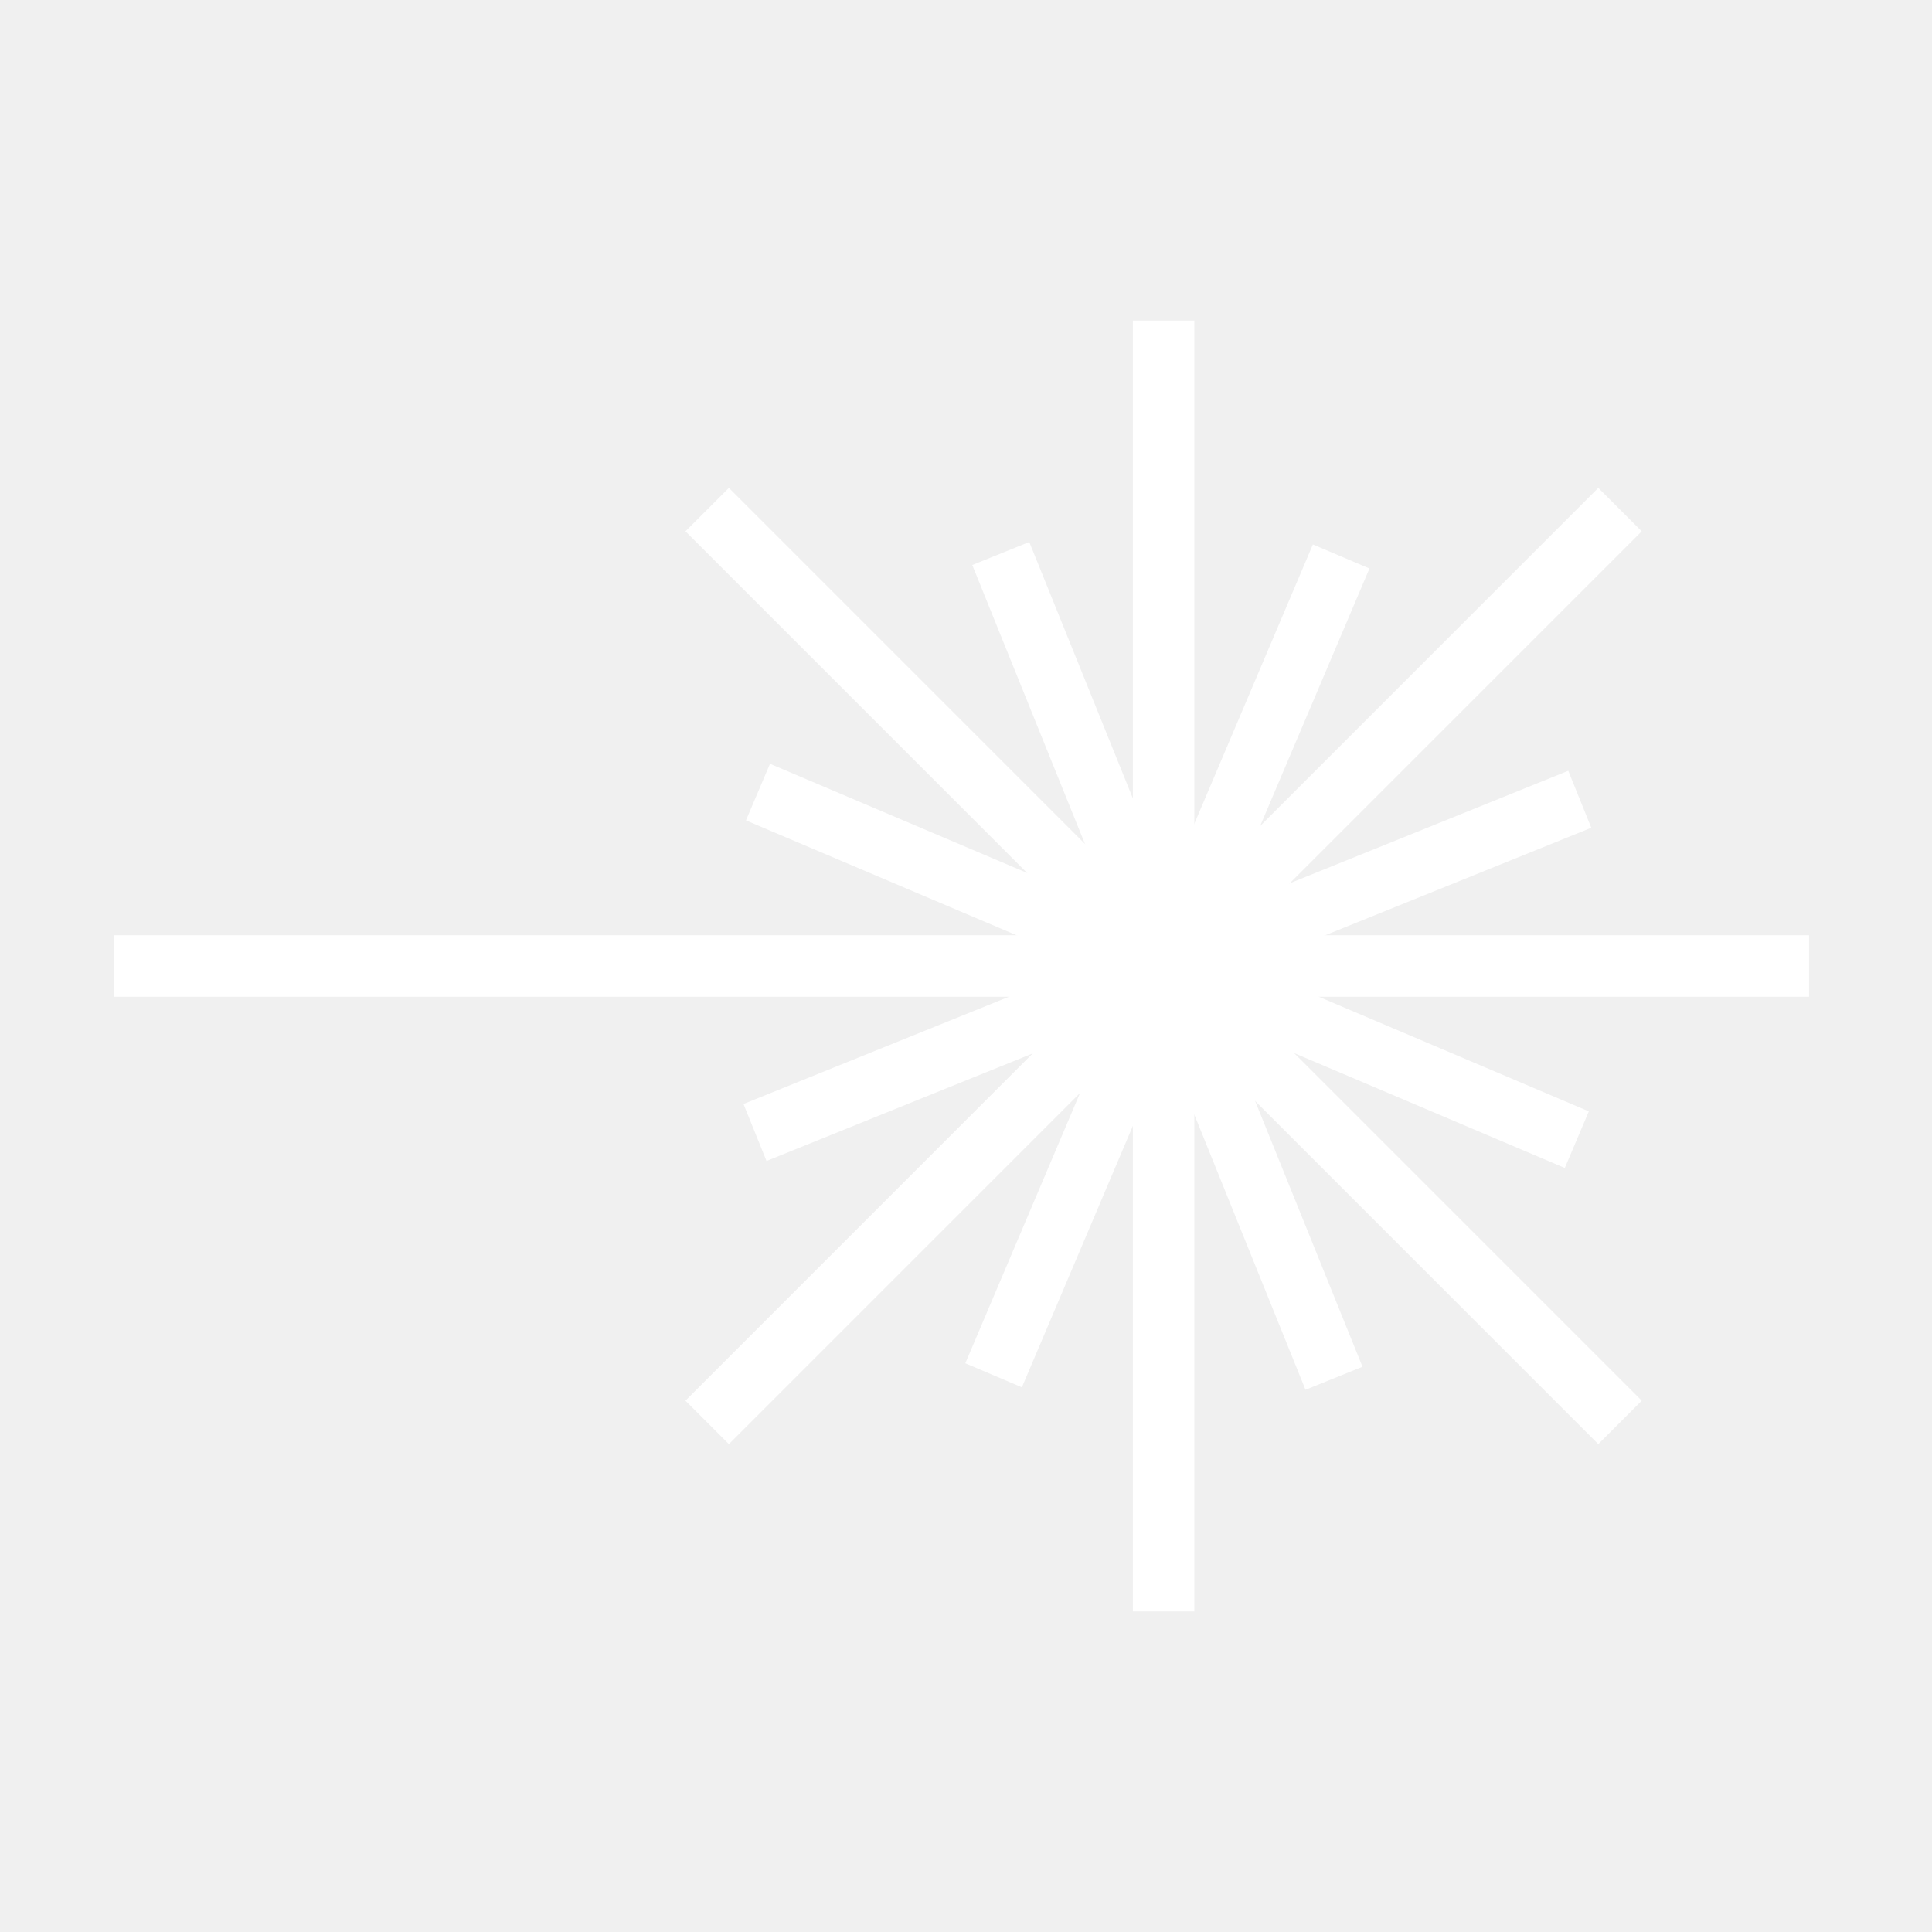
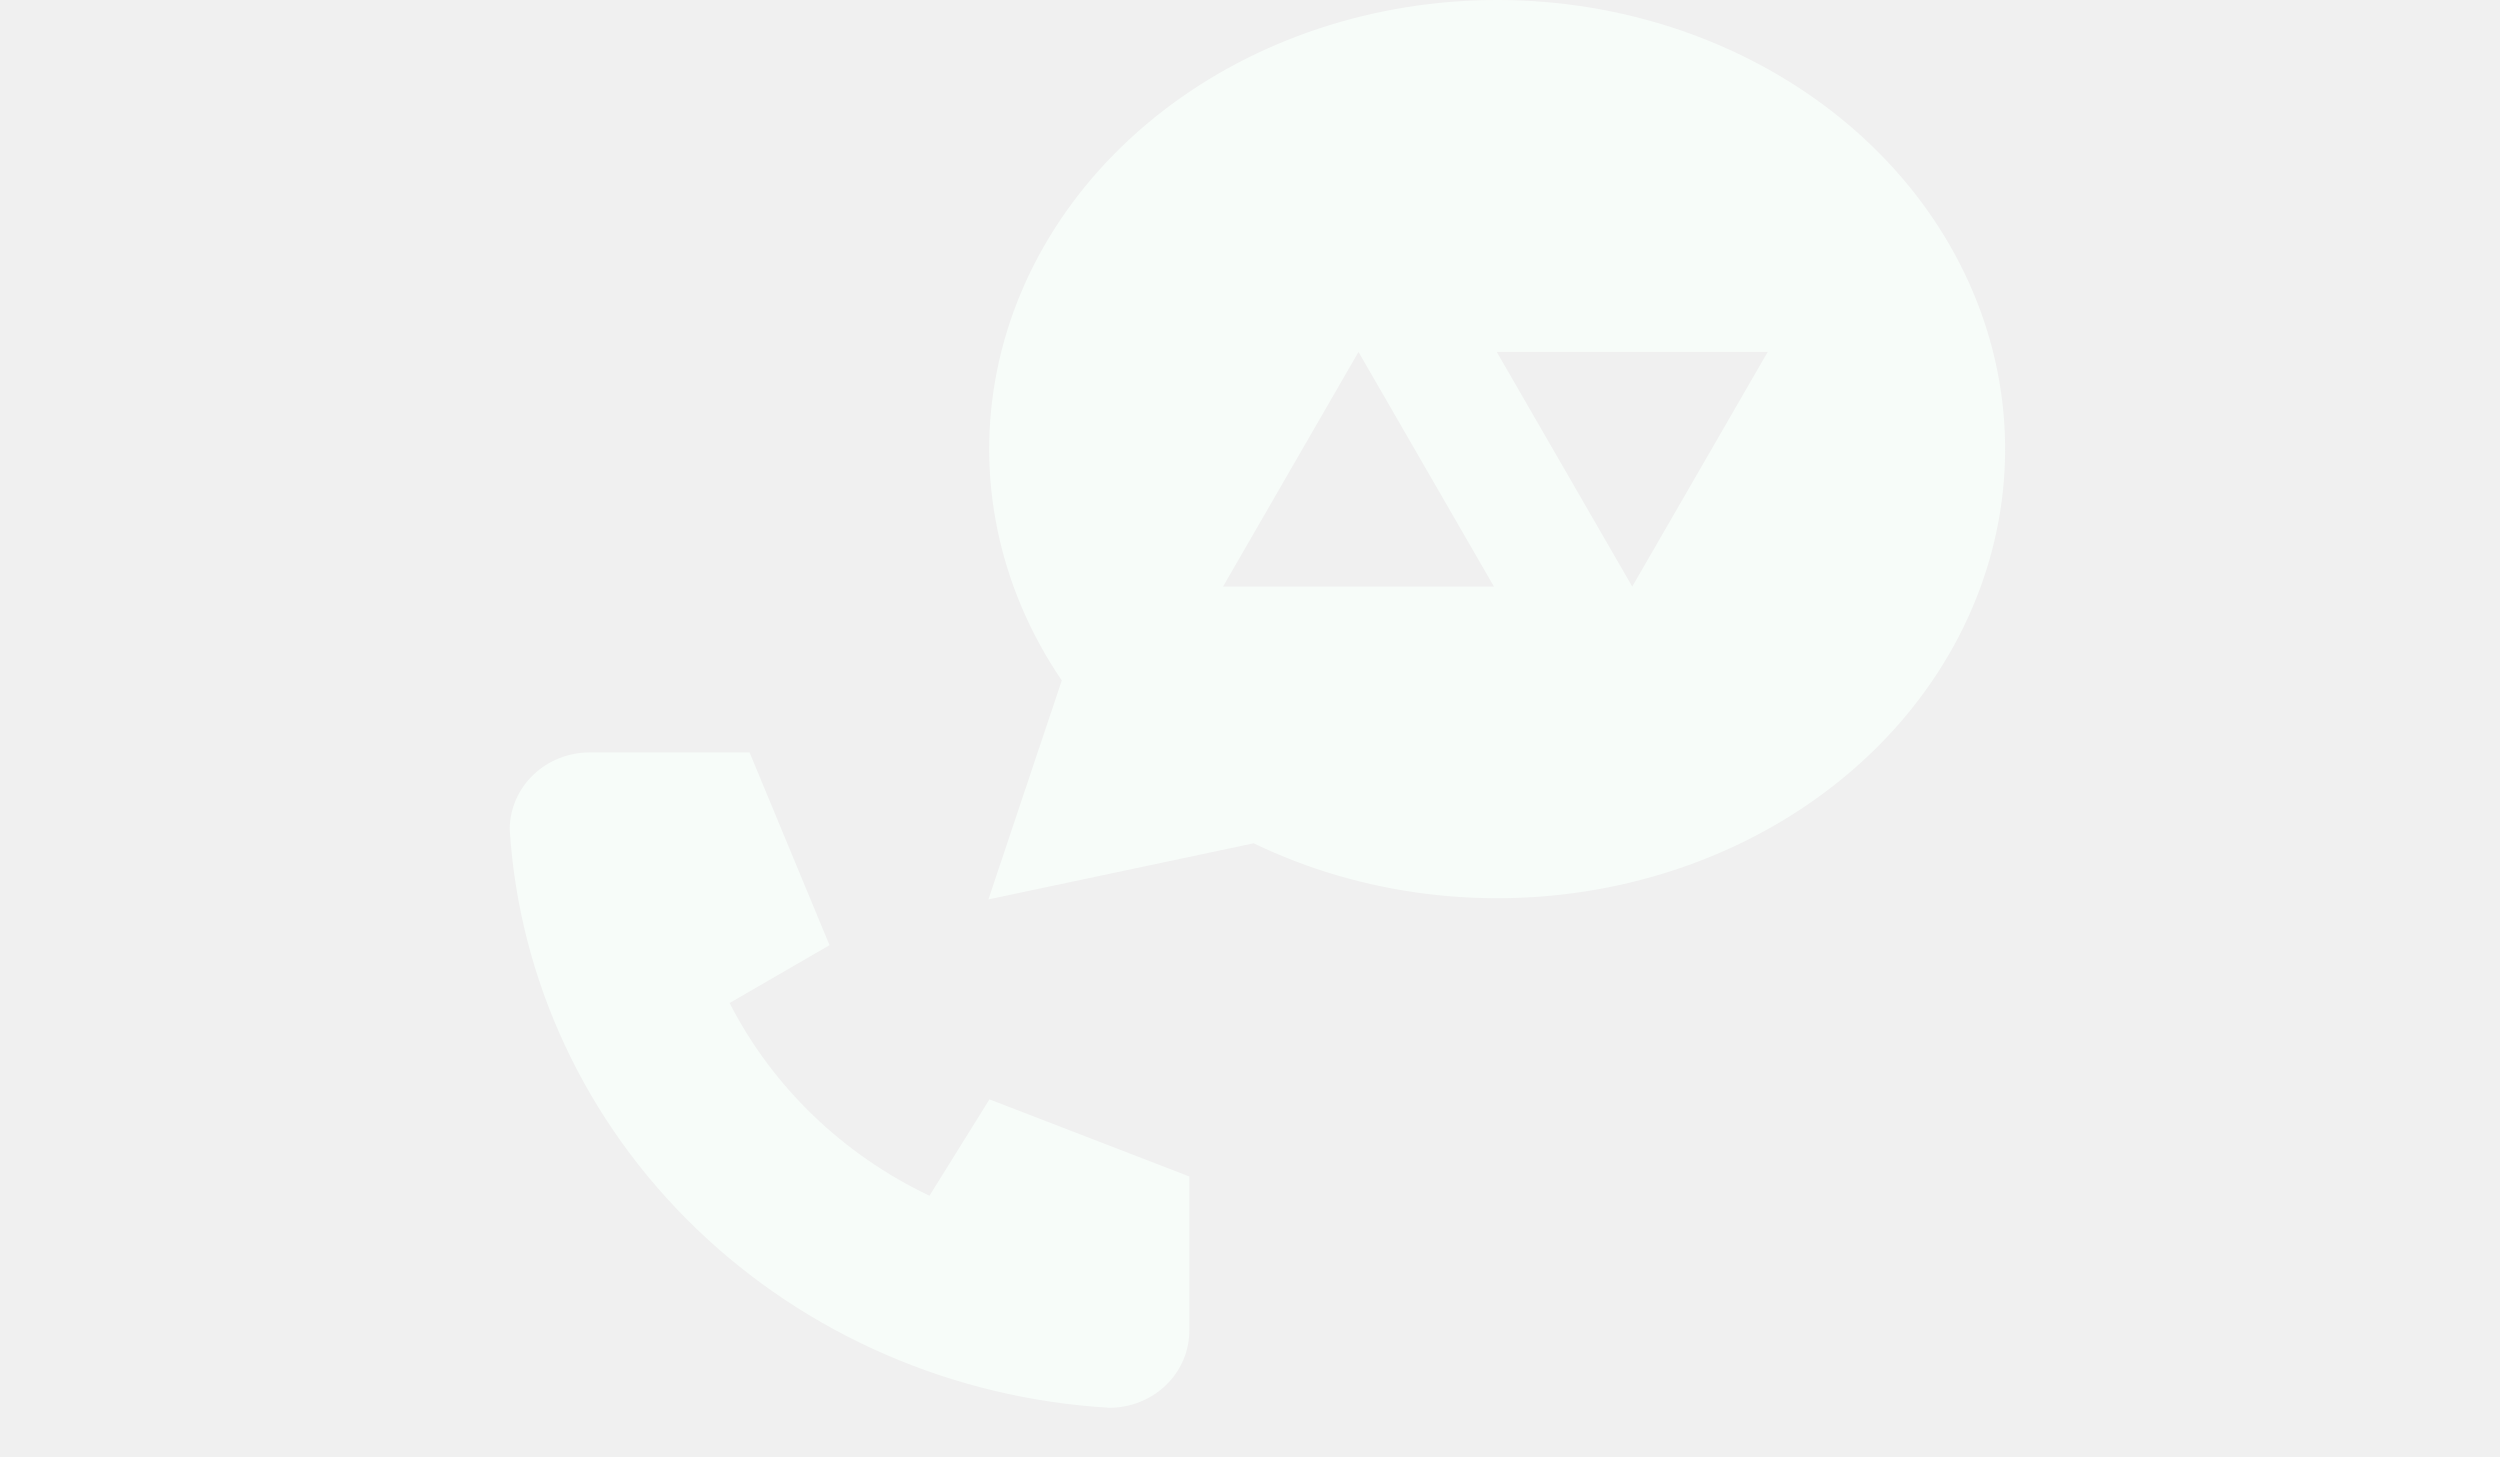
- <svg xmlns="http://www.w3.org/2000/svg" width="220" height="220" viewBox="0 0 220 220" fill="none">
-   <path fill-rule="evenodd" clip-rule="evenodd" d="M13 106.5H206V113.5H13V106.5Z" fill="white" />
-   <path fill-rule="evenodd" clip-rule="evenodd" d="M129 183.5L129 36.5L136 36.5L136 183.5L129 183.5Z" fill="white" />
-   <path fill-rule="evenodd" clip-rule="evenodd" d="M181.997 164.447L78.053 60.502L83.002 55.553L186.947 159.497L181.997 164.447Z" fill="white" />
-   <path fill-rule="evenodd" clip-rule="evenodd" d="M186.947 60.502L83.002 164.447L78.053 159.497L181.997 55.553L186.947 60.502Z" fill="white" />
-   <path fill-rule="evenodd" clip-rule="evenodd" d="M84.662 125.714L178.58 87.769L181.202 94.259L87.284 132.204L84.662 125.714Z" fill="white" />
-   <path fill-rule="evenodd" clip-rule="evenodd" d="M148.66 158.257L110.714 64.338L117.204 61.716L155.15 155.635L148.66 158.257Z" fill="white" />
-   <path fill-rule="evenodd" clip-rule="evenodd" d="M178.186 132.998L84.944 93.419L87.679 86.975L180.921 126.554L178.186 132.998Z" fill="white" />
-   <path fill-rule="evenodd" clip-rule="evenodd" d="M155.943 64.733L116.364 157.975L109.921 155.24L149.5 61.998L155.943 64.733Z" fill="white" />
+ <svg xmlns="http://www.w3.org/2000/svg" width="103" height="60" viewBox="0 0 103 60" fill="none">
+   <path d="M24.294 31H30.882L34.176 38.941L30.059 41.324C31.823 44.772 34.718 47.564 38.294 49.265L40.765 45.294L49 48.471V54.824C49 55.666 48.653 56.474 48.035 57.07C47.417 57.665 46.58 58 45.706 58C39.281 57.623 33.221 54.993 28.67 50.604C24.119 46.215 21.39 40.372 21 34.176C21 33.334 21.347 32.526 21.965 31.93C22.583 31.335 23.421 31 24.294 31Z" fill="#F7FCF9" />
+   <path fill-rule="evenodd" clip-rule="evenodd" d="M43.745 28.035L40.722 37.056L51.651 34.743C56.103 36.892 61.285 37.539 66.236 36.564C71.186 35.588 75.567 33.057 78.565 29.439C81.562 25.822 82.972 21.366 82.532 16.898C82.092 12.431 79.832 8.257 76.173 5.152C72.513 2.048 67.703 0.224 62.636 0.019C57.57 -0.185 52.592 1.244 48.628 4.041C44.664 6.839 41.984 10.813 41.086 15.227C40.187 19.64 41.133 24.192 43.745 28.035ZM61.551 24.167L55.97 14.5L50.389 24.167H61.551ZM61.667 14.5L67.248 24.167L72.829 14.5L61.667 14.5Z" fill="#F7FCF9" />
</svg>
